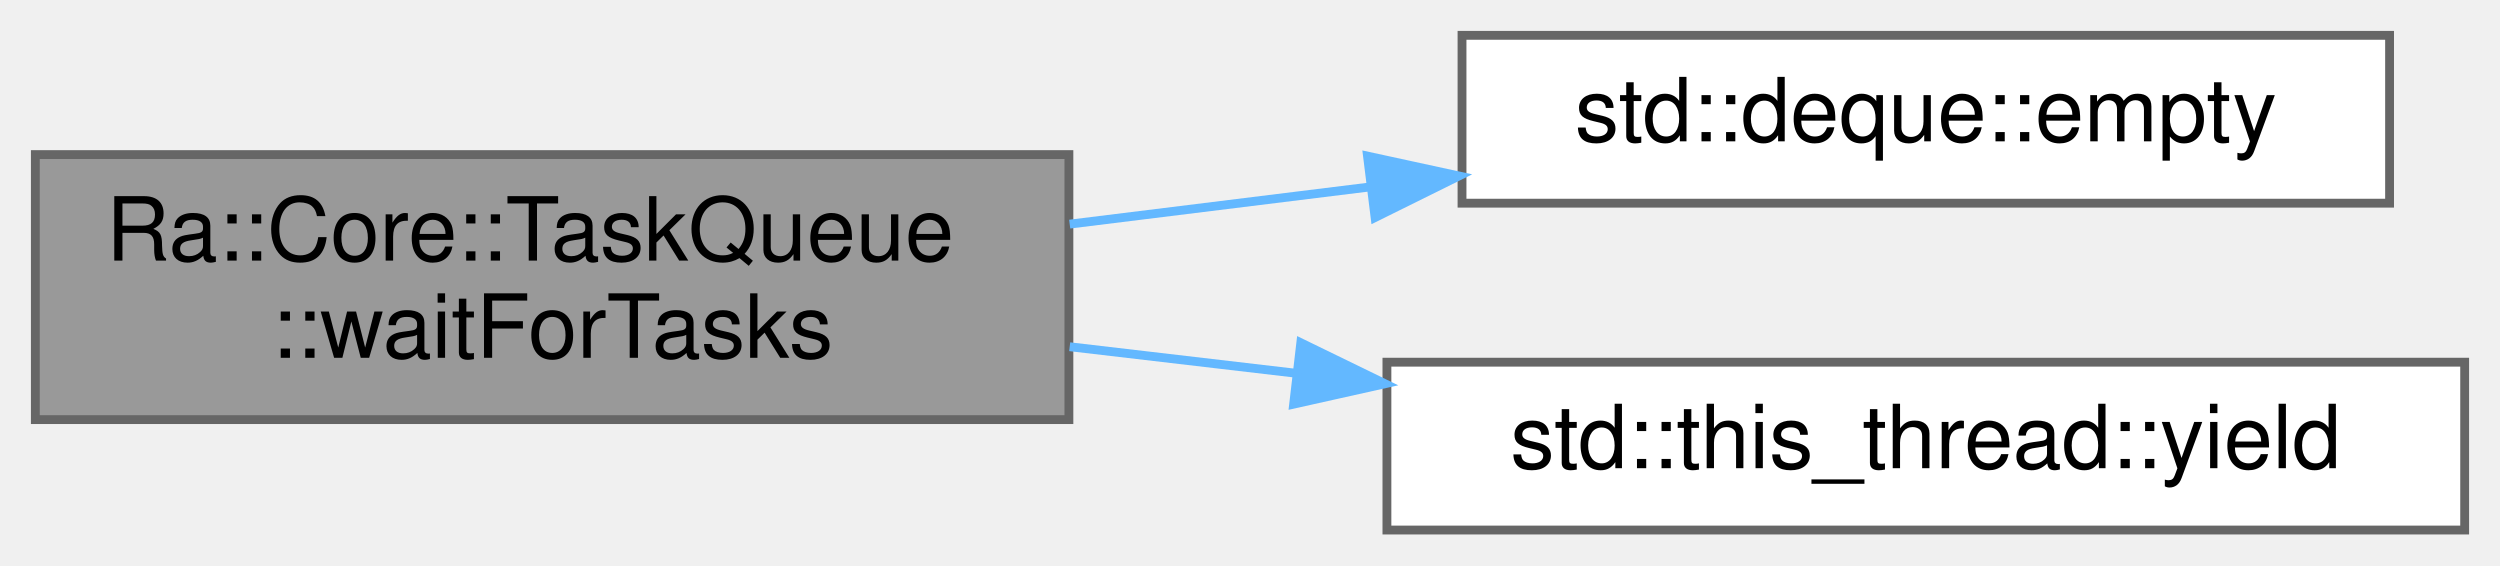
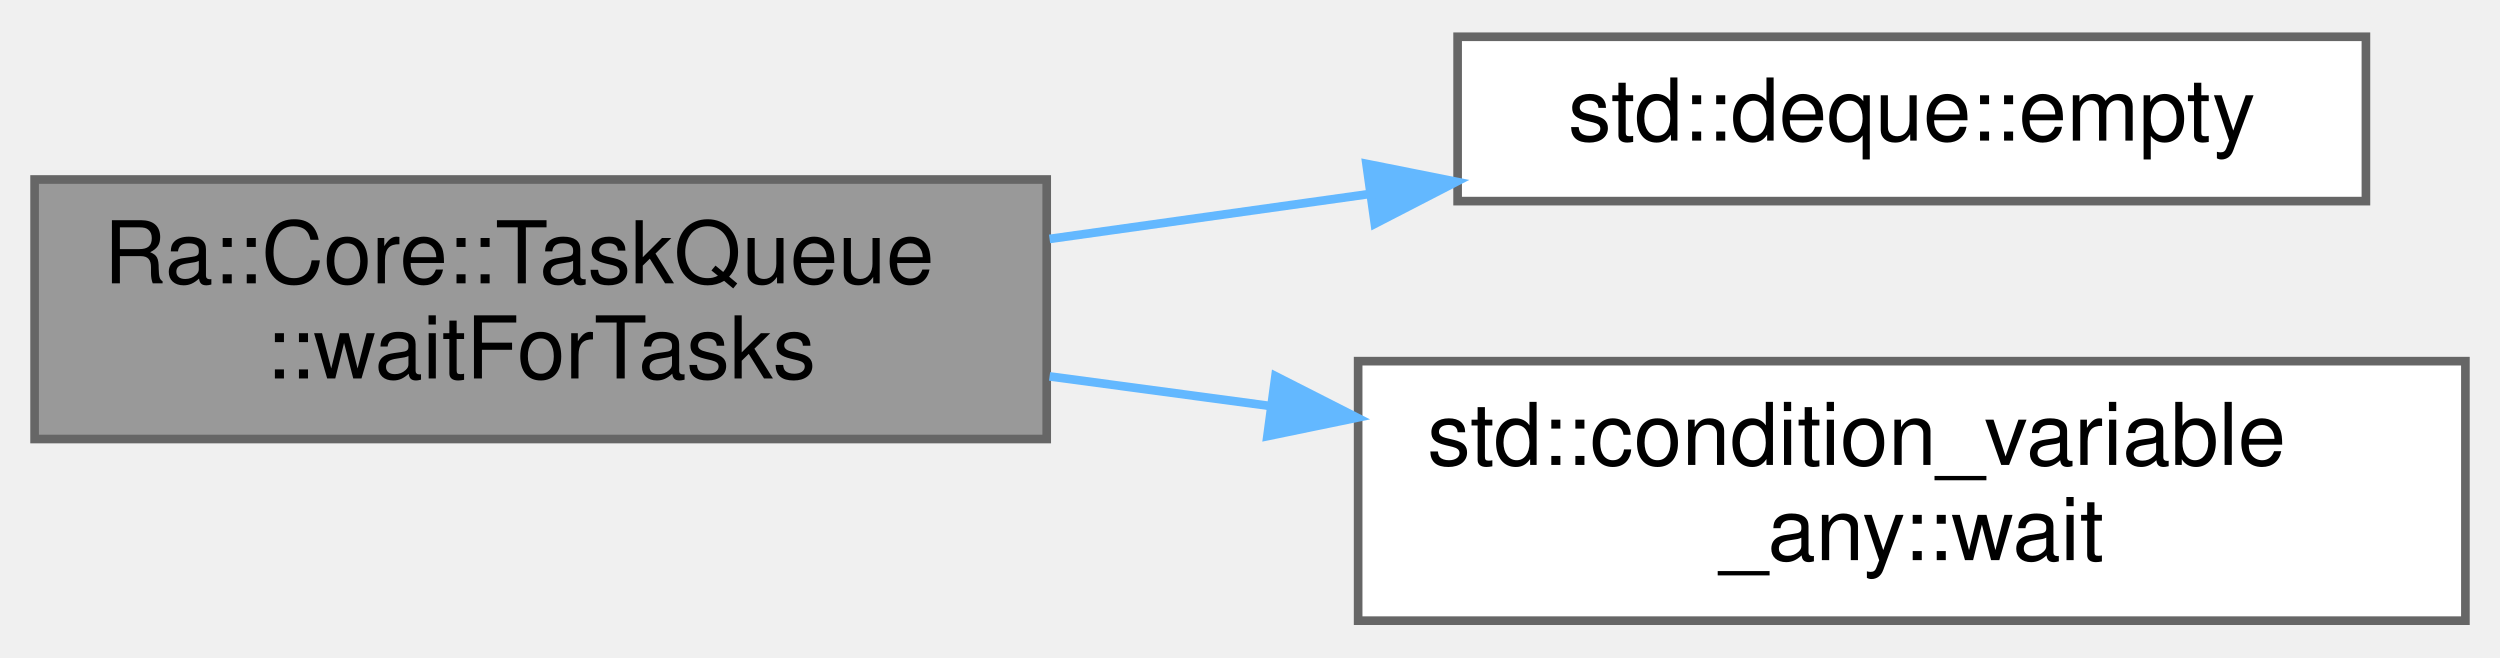
- <svg xmlns="http://www.w3.org/2000/svg" xmlns:xlink="http://www.w3.org/1999/xlink" width="283pt" height="64pt" viewBox="0.00 0.00 283.00 64.00">
-   <g id="graph0" class="graph" transform="scale(1 1) rotate(0) translate(4 60)">
+ <svg xmlns="http://www.w3.org/2000/svg" xmlns:xlink="http://www.w3.org/1999/xlink" width="289pt" height="76pt" viewBox="0.00 0.00 289.00 75.50">
+   <g id="graph0" class="graph" transform="scale(1 1) rotate(0) translate(4 71.5)">
    <g id="Node000001" class="node">
      <g id="a_Node000001">
        <a xlink:title="Blocks until all tasks and dependencies are finished.">
-           <polygon fill="#999999" stroke="#666666" points="117,-42.5 0,-42.5 0,-12.5 117,-12.5 117,-42.5" />
-           <text text-anchor="start" x="8" y="-30.5" font-family="Helvetica,sans-Serif" font-size="10.00">Ra::Core::TaskQueue</text>
-           <text text-anchor="middle" x="58.5" y="-19.5" font-family="Helvetica,sans-Serif" font-size="10.00">::waitForTasks</text>
+           <polygon fill="#999999" stroke="#666666" points="117,-51 0,-51 0,-21 117,-21 117,-51" />
+           <text text-anchor="start" x="8" y="-39" font-family="Helvetica,sans-Serif" font-size="10.00">Ra::Core::TaskQueue</text>
+           <text text-anchor="middle" x="58.5" y="-28" font-family="Helvetica,sans-Serif" font-size="10.00">::waitForTasks</text>
        </a>
      </g>
    </g>
    <g id="Node000002" class="node">
      <g id="a_Node000002">
        <a target="_blank" xlink:href="http://en.cppreference.com/w/cpp/container/deque/empty.html#" xlink:title=" ">
-           <polygon fill="white" stroke="#666666" points="266.5,-56 161.5,-56 161.5,-37 266.5,-37 266.5,-56" />
-           <text text-anchor="middle" x="214" y="-44" font-family="Helvetica,sans-Serif" font-size="10.00">std::deque::empty</text>
+           <polygon fill="white" stroke="#666666" points="269.5,-67.5 164.5,-67.5 164.5,-48.5 269.5,-48.5 269.5,-67.5" />
+           <text text-anchor="middle" x="217" y="-55.5" font-family="Helvetica,sans-Serif" font-size="10.00">std::deque::empty</text>
        </a>
      </g>
    </g>
    <g id="edge1_Node000001_Node000002" class="edge">
      <g id="a_edge1_Node000001_Node000002">
        <a xlink:title=" ">
-           <path fill="none" stroke="#63b8ff" d="M117.09,-34.63C128.17,-36 139.81,-37.44 151.01,-38.83" />
-           <polygon fill="#63b8ff" stroke="#63b8ff" points="150.8,-42.33 161.15,-40.08 151.66,-35.38 150.8,-42.33" />
+           <path fill="none" stroke="#63b8ff" d="M117.33,-44.13C129.37,-45.82 142.1,-47.61 154.28,-49.32" />
+           <polygon fill="#63b8ff" stroke="#63b8ff" points="153.96,-52.81 164.35,-50.74 154.93,-45.88 153.96,-52.81" />
        </a>
      </g>
    </g>
    <g id="Node000003" class="node">
      <g id="a_Node000003">
-         <a target="_blank" xlink:href="http://en.cppreference.com/w/cpp/thread/yield.html#" xlink:title=" ">
-           <polygon fill="white" stroke="#666666" points="275,-19 153,-19 153,0 275,0 275,-19" />
-           <text text-anchor="middle" x="214" y="-7" font-family="Helvetica,sans-Serif" font-size="10.00">std::this_thread::yield</text>
+         <a target="_blank" xlink:href="http://en.cppreference.com/w/cpp/thread/condition_variable_any/wait.html#" xlink:title=" ">
+           <polygon fill="white" stroke="#666666" points="281,-30 153,-30 153,0 281,0 281,-30" />
+           <text text-anchor="start" x="161" y="-18" font-family="Helvetica,sans-Serif" font-size="10.00">std::condition_variable</text>
+           <text text-anchor="middle" x="217" y="-7" font-family="Helvetica,sans-Serif" font-size="10.00">_any::wait</text>
        </a>
      </g>
    </g>
    <g id="edge2_Node000001_Node000003" class="edge">
      <g id="a_edge2_Node000001_Node000003">
        <a xlink:title=" ">
-           <path fill="none" stroke="#63b8ff" d="M117.09,-20.75C125.47,-19.76 134.17,-18.74 142.77,-17.74" />
-           <polygon fill="#63b8ff" stroke="#63b8ff" points="143.25,-21.2 152.78,-16.56 142.44,-14.25 143.25,-21.2" />
+           <path fill="none" stroke="#63b8ff" d="M117.33,-28.24C125.65,-27.12 134.31,-25.96 142.88,-24.81" />
+           <polygon fill="#63b8ff" stroke="#63b8ff" points="143.44,-28.27 152.88,-23.47 142.51,-21.33 143.44,-28.27" />
        </a>
      </g>
    </g>
  </g>
</svg>
